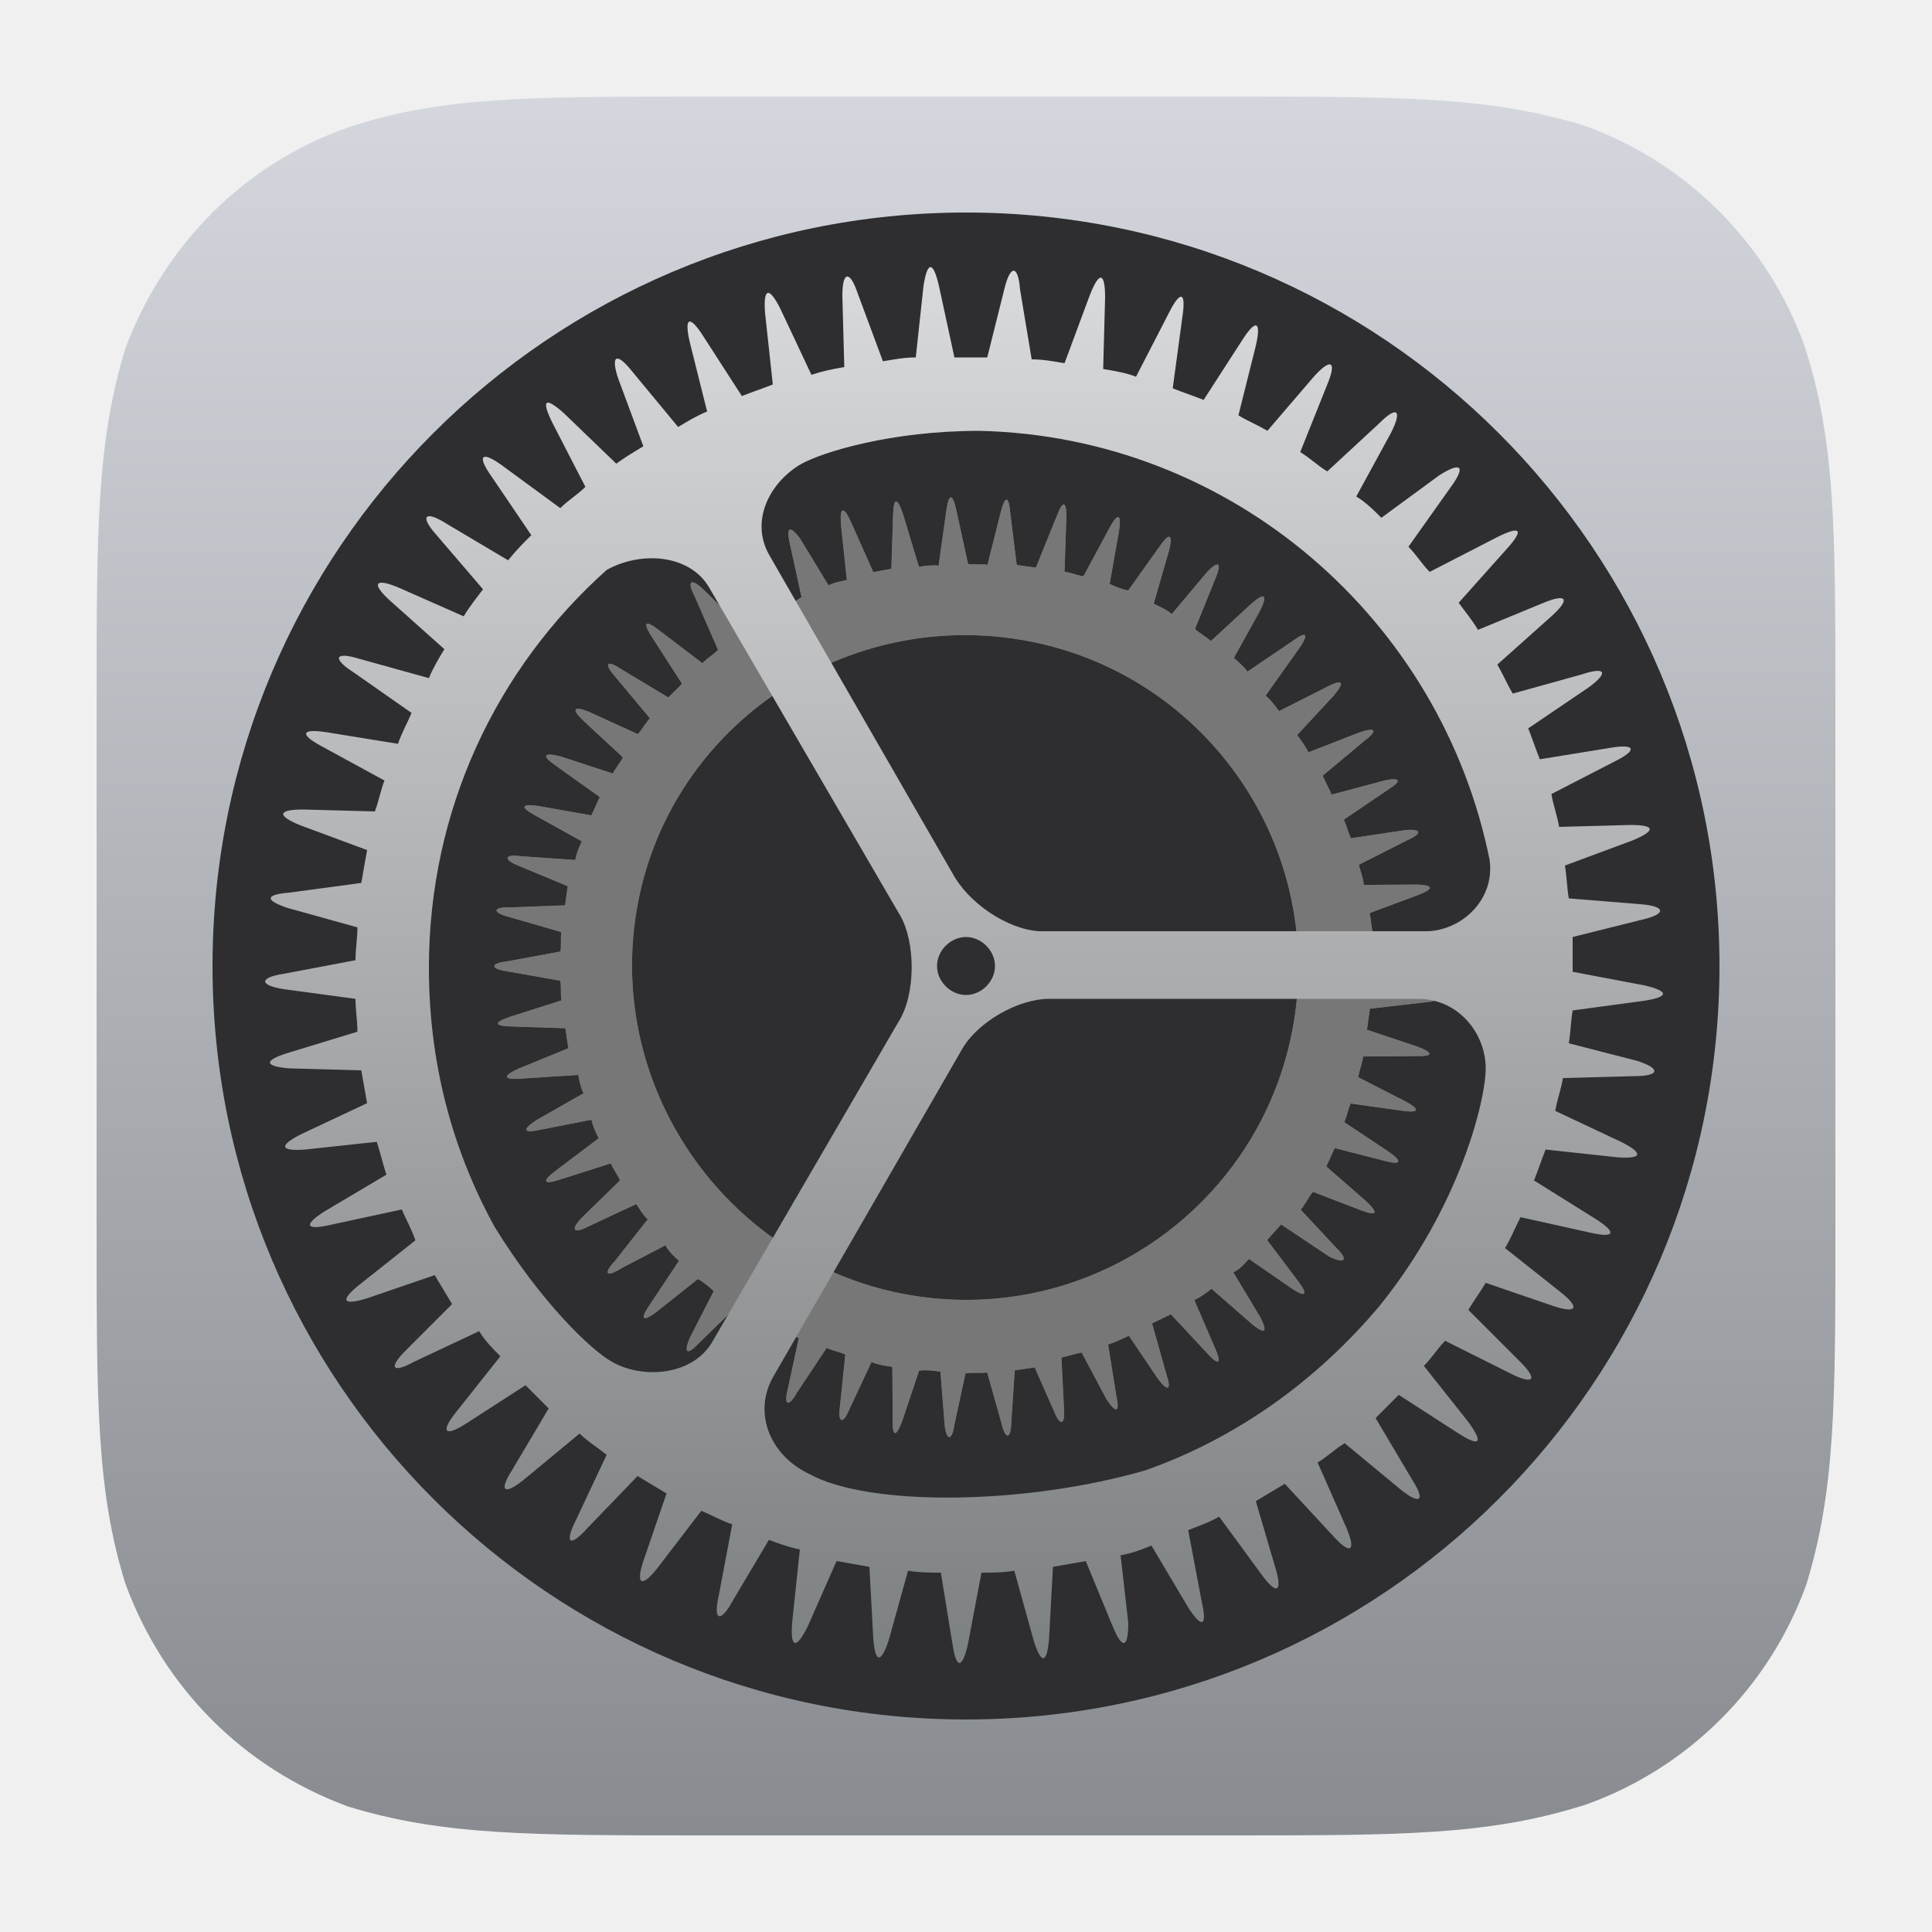
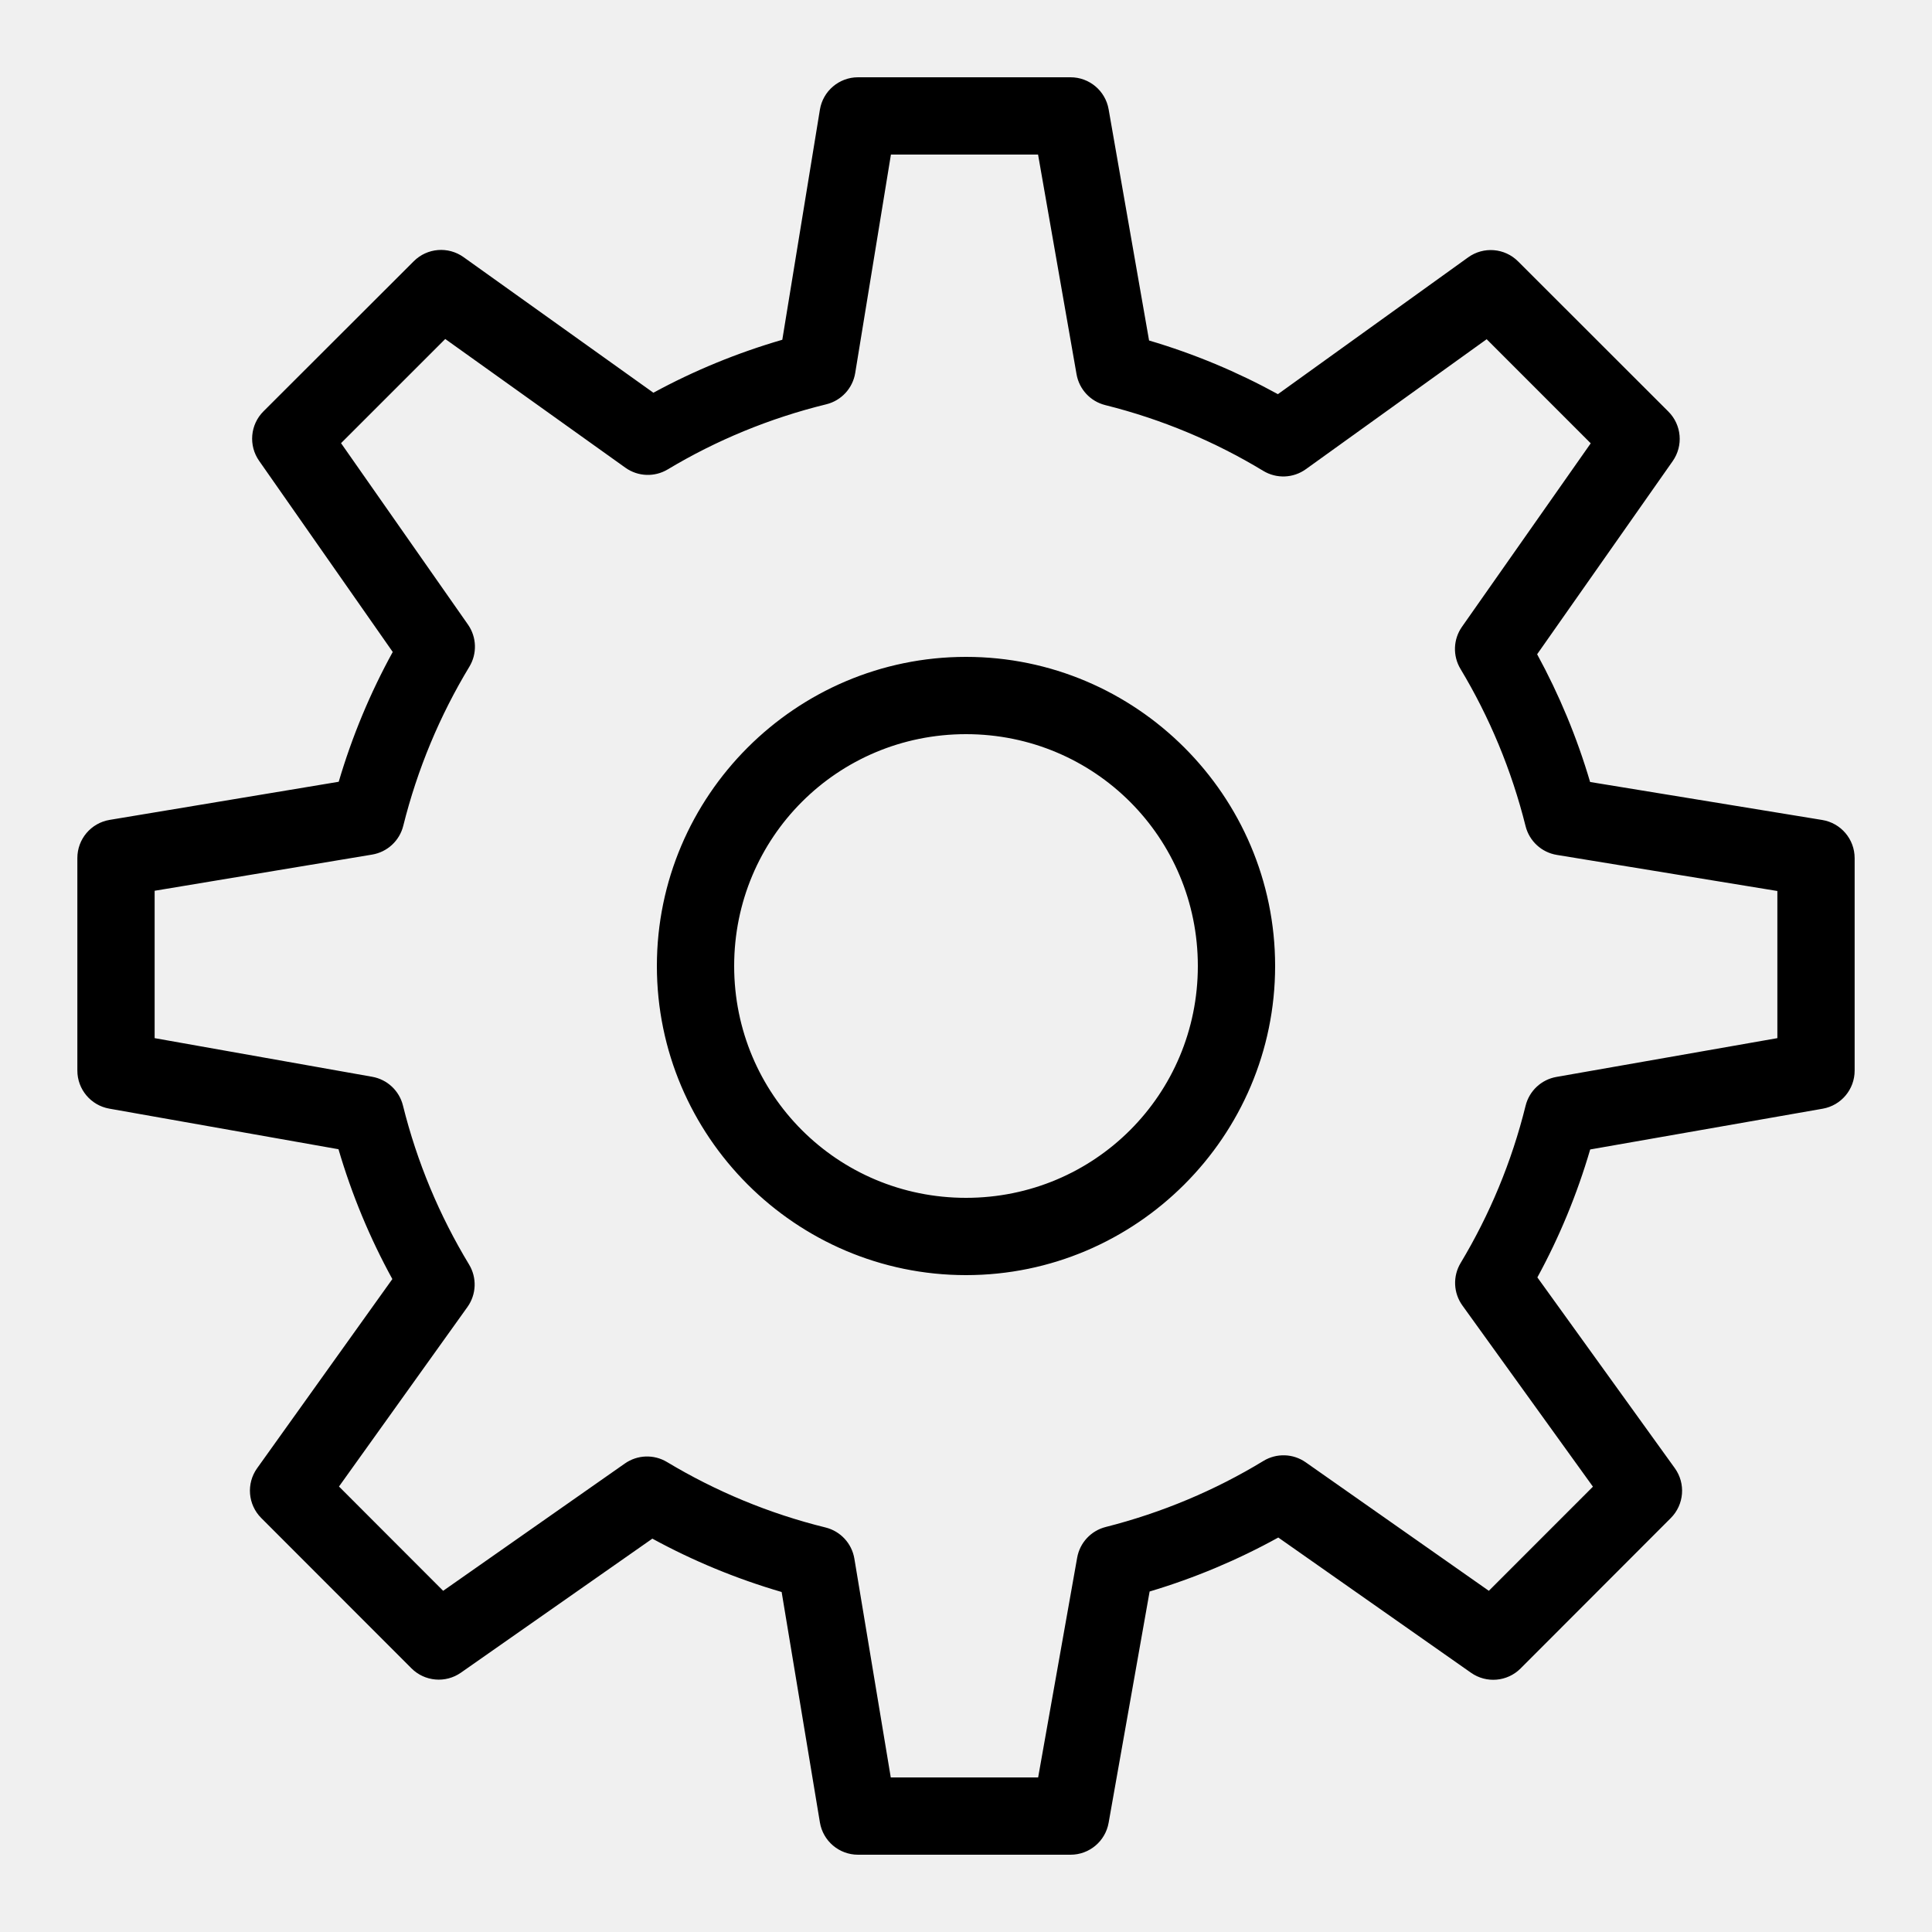
- <svg xmlns="http://www.w3.org/2000/svg" id="Layer_1" style="enable-background:new 0 0 100 100;" version="1.1" viewBox="0 0 100 100" xml:space="preserve">
-   <style type="text/css">
- 	.st0{fill:url(#Background_13_);}
- 	.st1{fill:url(#path-2_7_);}
- 	.st2{filter:url(#Adobe_OpacityMaskFilter);}
- 	.st3{fill:#FFFFFF;}
- 	.st4{mask:url(#mask-3_1_);fill:#FFFFFF;}
- 	.st5{fill:url(#SVGID_1_);}
- 	.st6{fill:#1E1E1F;}
- 	.st7{fill:url(#Oval_6_);}
- 	.st8{stroke:#000000;stroke-width:0.3;}
- 	.st9{fill:#2B2A2A;}
- 	.st10{fill:#FF9500;}
- 	.st11{fill:url(#Background_14_);}
- 	.st12{fill:url(#path-2_8_);}
- 	.st13{filter:url(#Adobe_OpacityMaskFilter_1_);}
- 	.st14{mask:url(#mask-3_2_);}
- 	.st15{fill:#FFFFFF;fill-opacity:0.7;}
- 	.st16{fill:url(#Background_15_);}
- 	.st17{fill:url(#Background_16_);}
- 	.st18{fill:url(#Background_17_);}
- 	.st19{filter:url(#Adobe_OpacityMaskFilter_2_);}
- 	.st20{mask:url(#mask-2_6_);fill-opacity:0.29;}
- 	.st21{filter:url(#Adobe_OpacityMaskFilter_3_);}
- 	.st22{mask:url(#mask-2_5_);}
- 	.st23{fill:url(#path-4_2_);}
- 	.st24{filter:url(#Adobe_OpacityMaskFilter_4_);}
- 	.st25{mask:url(#mask-2_4_);}
- 	.st26{fill:#AAAAAA;}
- 	.st27{fill:url(#Background_18_);}
- 	.st28{fill:#141416;}
- 	.st29{filter:url(#Adobe_OpacityMaskFilter_5_);}
- 	.st30{mask:url(#mask-2_3_);fill:url(#Chart_1_);stroke:#FFFFFF;stroke-width:0.75;}
- 	.st31{filter:url(#Adobe_OpacityMaskFilter_6_);}
- 	.st32{mask:url(#mask-2_2_);}
- 	.st33{fill:#01A6F1;}
- 	.st34{filter:url(#Adobe_OpacityMaskFilter_7_);}
- 	.st35{mask:url(#mask-2_1_);fill:#777778;}
- 	.st36{fill:url(#Background_19_);}
- 	.st37{fill:#2E2E30;}
- 	.st38{fill:#7F7F7F;}
- 	.st39{fill:#777777;}
- 	.st40{fill:none;}
- 	.st41{fill:url(#SVGID_2_);}
- 	.st42{fill:url(#Oval_7_);}
- 	.st43{filter:url(#Adobe_OpacityMaskFilter_8_);}
- 	.st44{mask:url(#mask-3_3_);fill:#FF1414;}
- 	.st45{filter:url(#Adobe_OpacityMaskFilter_9_);}
- 	.st46{mask:url(#mask-2_8_);}
- 	.st47{fill:#1BADF8;}
- 	.st48{fill:#63DA38;}
- 	.st49{filter:url(#Adobe_OpacityMaskFilter_10_);}
- 	.st50{mask:url(#mask-2_7_);}
- 	.st51{fill:#B7B7B7;}
- 	.st52{filter:url(#Adobe_OpacityMaskFilter_11_);}
- 	.st53{mask:url(#mask-2_24_);fill:url(#Red_1_);}
- 	.st54{filter:url(#Adobe_OpacityMaskFilter_12_);}
- 	.st55{mask:url(#mask-2_23_);fill:url(#Orange_1_);}
- 	.st56{filter:url(#Adobe_OpacityMaskFilter_13_);}
- 	.st57{mask:url(#mask-2_22_);fill:url(#Yellow_1_);}
- 	.st58{filter:url(#Adobe_OpacityMaskFilter_14_);}
- 	.st59{mask:url(#mask-2_21_);fill:url(#Green_1_);}
- 	.st60{filter:url(#Adobe_OpacityMaskFilter_15_);}
- 	.st61{mask:url(#mask-2_20_);fill:url(#Turquoise_1_);}
- 	.st62{filter:url(#Adobe_OpacityMaskFilter_16_);}
- 	.st63{mask:url(#mask-2_19_);fill:url(#Blue_1_);}
- 	.st64{filter:url(#Adobe_OpacityMaskFilter_17_);}
- 	.st65{mask:url(#mask-2_18_);fill:url(#Purple_1_);}
- 	.st66{filter:url(#Adobe_OpacityMaskFilter_18_);}
- 	.st67{mask:url(#mask-2_17_);fill:url(#Pink_1_);}
- 	.st68{fill:url(#Background_20_);}
- 	.st69{fill:#353535;}
- 	.st70{fill:url(#SVGID_3_);}
- </style>
-   <g id="Symbols_8_">
-     <g id="Graphics-_x2F_-App-Icons-_x2F_-Settings-">
-       <g id="Settings-Icon">
-         <linearGradient gradientTransform="matrix(60 0 0 -60 11151 37581)" gradientUnits="userSpaceOnUse" id="Background_13_" x1="-185.017" x2="-185.017" y1="626.266" y2="624.767">
-           <stop offset="0" style="stop-color:#D3D7DD" />
-           <stop offset="1" style="stop-color:#888C90" />
-         </linearGradient>
-         <path class="st0" d="M63.6,5c9,0,13.5,0,18.4,1.5c5.3,1.9,9.5,6.1,11.4,11.4C95,22.8,95,27.4,95,36.4v27.2     c0,9,0,13.5-1.5,18.4c-1.9,5.3-6.1,9.5-11.4,11.4C77.1,95,72.6,95,63.6,95H36.4c-9,0-13.5,0-18.4-1.5C12.6,91.5,8.5,87.4,6.5,82     C5,77.2,5,72.7,5,63.6V36.4c0-9,0-13.5,1.5-18.4C8.5,12.7,12.6,8.5,18,6.6C22.8,5,27.3,5,36.4,5H63.6z" id="Background_9_" />
-         <circle class="st37" cx="50" cy="50" id="Oval_3_" r="39" />
-         <g id="Shape_3_" transform="translate(30, 30) rotate(8) translate(-30, -30) ">
-           <g>
-             <path d="M52.3,26.1c0.1,0,0.2,0,0.3,0c0.2,0,0.5,0,0.7,0l0.7-2.8c0.2-0.9,0.4-0.8,0.5,0l0.3,2.8l0,0       c0.3,0,0.7,0.1,1,0.1l0,0l1-2.7c0.3-0.8,0.5-0.8,0.5,0.1l-0.1,2.8c0.3,0.1,0.7,0.2,1,0.2l1.3-2.5c0.4-0.8,0.6-0.7,0.5,0.2       l-0.4,2.8l0,0c0.3,0.1,0.7,0.2,1,0.4l0,0l1.5-2.4c0.5-0.7,0.7-0.6,0.5,0.2l-0.7,2.8c0.3,0.2,0.6,0.3,0.9,0.5l1.8-2.2       c0.6-0.7,0.8-0.6,0.5,0.3l-1,2.6l0,0c0.3,0.2,0.6,0.4,0.8,0.6l0,0l2.1-1.9c0.6-0.6,0.8-0.5,0.4,0.3L66,31       c0.3,0.2,0.5,0.4,0.8,0.7l2.3-1.6c0.7-0.5,0.9-0.4,0.4,0.4l-1.6,2.3l0,0c0.2,0.2,0.5,0.5,0.7,0.8l0,0l2.5-1.4       c0.8-0.4,0.9-0.2,0.3,0.4l-1.9,2.1c0.2,0.3,0.4,0.6,0.6,0.9l2.6-1.1c0.8-0.3,0.9-0.1,0.3,0.4l-2.1,1.9l0,0       c0.2,0.3,0.3,0.6,0.5,0.9l2.7-0.8c0.8-0.2,1,0,0.2,0.5l-2.3,1.6c0.1,0.3,0.3,0.6,0.4,1l2.7-0.4c0.9-0.1,0.9,0.1,0.2,0.5       l-2.4,1.3l0,0c0.1,0.3,0.2,0.7,0.3,1l0,0l2.8-0.1c0.9,0,0.9,0.2,0.1,0.5l-2.6,1c0.1,0.3,0.1,0.7,0.1,1l2.7,0.3       c0.9,0.1,0.9,0.3,0,0.5l-2.7,0.7l0,0c0,0.3,0,0.7,0,1c0,0,0,0,0,0.1l0,0l2.7,0.5c0.9,0.2,0.9,0.4,0,0.5l-2.7,0.4       c0,0.4-0.1,0.7-0.1,1.1l2.6,0.9c0.8,0.3,0.8,0.5-0.1,0.5l-2.7,0c-0.1,0.3-0.1,0.7-0.2,1l0,0l2.5,1.2c0.8,0.4,0.7,0.6-0.1,0.5       l-2.7-0.3c-0.1,0.3-0.2,0.7-0.3,1l2.3,1.5c0.7,0.5,0.7,0.7-0.2,0.5l-2.6-0.6l0,0c-0.2,0.3-0.3,0.7-0.5,1l0,0l2.1,1.7       c0.7,0.5,0.6,0.8-0.3,0.5L70.6,58c-0.2,0.3-0.4,0.6-0.6,0.9l1.9,1.9c0.6,0.6,0.5,0.8-0.3,0.4l-2.4-1.2l0,0       c-0.2,0.3-0.4,0.6-0.7,0.8l1.7,2.1c0.5,0.7,0.4,0.9-0.4,0.4l-2.3-1.5c-0.3,0.3-0.5,0.5-0.8,0.7l1.4,2.3       c0.5,0.8,0.3,0.9-0.4,0.3l-2.1-1.7l0,0c-0.3,0.2-0.6,0.4-0.9,0.6l1.1,2.5c0.4,0.8,0.2,0.9-0.4,0.3l-1.8-2       c-0.3,0.2-0.6,0.4-1,0.6l0.8,2.6c0.3,0.8,0.1,0.9-0.5,0.2l-1.6-2.2l0,0c-0.3,0.1-0.7,0.3-1,0.4l0,0l0.5,2.6       c0.2,0.9-0.1,0.9-0.5,0.2L59,67.1c-0.3,0.1-0.7,0.2-1,0.3l0.2,2.7c0.1,0.9-0.2,0.9-0.5,0.1l-1.1-2.5l0,0       c-0.3,0.1-0.7,0.1-1.1,0.2l0,0l-0.2,2.7c0,0.9-0.3,0.9-0.5,0.1L54.2,68c-0.4,0-0.7,0-1.1,0.1l-0.5,2.7c-0.2,0.9-0.4,0.9-0.5,0       l-0.4-2.7l0,0c-0.4,0-0.7,0-1.1-0.1l0,0l-0.8,2.6c-0.2,0.8-0.5,0.8-0.5-0.1l-0.1-2.7c-0.4-0.1-0.7-0.1-1-0.2L47,70.1       c-0.3,0.8-0.6,0.8-0.5-0.1l0.2-2.7c-0.3-0.1-0.7-0.2-1-0.3l0,0l-1.4,2.4c-0.4,0.8-0.7,0.7-0.5-0.2l0.5-2.7       c-0.3-0.1-0.6-0.3-1-0.4l-1.7,2.2c-0.5,0.7-0.7,0.6-0.5-0.2l0.9-2.6l0,0c-0.3-0.2-0.6-0.4-0.9-0.5l0,0l-1.9,2       c-0.6,0.6-0.8,0.5-0.4-0.3l1.2-2.5c-0.3-0.2-0.6-0.4-0.8-0.7L37.1,65c-0.7,0.6-0.9,0.4-0.4-0.3l1.4-2.4l0,0       c-0.3-0.2-0.5-0.5-0.7-0.7l0,0l-2.3,1.5c-0.7,0.5-0.9,0.3-0.4-0.4l1.7-2.2c-0.2-0.3-0.4-0.5-0.6-0.8l-2.5,1.2       c-0.8,0.4-0.9,0.2-0.3-0.4l2-2l0,0c-0.2-0.3-0.4-0.6-0.5-0.9l-2.6,0.9c-0.8,0.3-0.9,0.1-0.2-0.5l2.2-1.7       c-0.2-0.3-0.3-0.6-0.4-0.9L30.6,56c-0.9,0.2-1,0-0.2-0.5l2.4-1.4l0,0c-0.1-0.3-0.2-0.7-0.3-1l0,0l-2.8,0.3       c-0.9,0.1-0.9-0.1-0.1-0.5l2.5-1.2c-0.1-0.3-0.1-0.7-0.2-1l-2.8-0.1c-0.9,0-0.9-0.3-0.1-0.5l2.7-0.9l0,0c0-0.3-0.1-0.7-0.1-1       l0,0l-2.8-0.4c-0.9-0.1-0.9-0.4,0-0.5l2.8-0.5c0-0.3,0-0.7,0-1l-2.7-0.7c-0.8-0.2-0.8-0.5,0.1-0.5l2.8-0.2l0,0       c0-0.3,0.1-0.7,0.2-1l0,0l-2.6-1c-0.8-0.3-0.8-0.5,0.1-0.5l2.8,0.1c0.1-0.3,0.2-0.7,0.3-1l-2.5-1.3c-0.8-0.4-0.7-0.6,0.2-0.5       l2.8,0.5l0,0c0.1-0.3,0.3-0.6,0.4-0.9l0,0l-2.3-1.6c-0.7-0.5-0.6-0.7,0.2-0.5l2.7,0.8c0.2-0.3,0.3-0.6,0.5-0.9l-2.1-1.9       c-0.7-0.6-0.5-0.8,0.3-0.4l2.6,1.1l0,0c0.2-0.3,0.4-0.5,0.6-0.8l0,0l-1.9-2.2c-0.6-0.7-0.4-0.8,0.3-0.4l2.5,1.4       c0.2-0.3,0.5-0.5,0.7-0.8L36,30c-0.5-0.7-0.3-0.9,0.4-0.4l2.3,1.7l0,0c0.2-0.2,0.5-0.4,0.8-0.6l-1.3-2.5       c-0.4-0.8-0.2-0.9,0.4-0.3l2.1,2c0.3-0.2,0.6-0.4,0.8-0.6l-1-2.7c-0.3-0.8-0.1-0.9,0.5-0.3l1.8,2.2l0,0       c0.3-0.2,0.6-0.3,0.9-0.4l0,0L43,25.3c-0.2-0.9,0-1,0.5-0.2l1.5,2.4c0.3-0.1,0.6-0.2,0.9-0.3l-0.3-2.8       c-0.1-0.9,0.1-0.9,0.5-0.1l1.2,2.6l0,0c0.3-0.1,0.7-0.2,1-0.2l0,0l0-2.9c0-0.9,0.2-0.9,0.5-0.1l1,2.7c0.3,0,0.7-0.1,1-0.1       l0.3-2.8c0.1-0.9,0.3-0.9,0.5,0L52.3,26.1L52.3,26.1z M52.6,64.3c9.5,0,17.2-7.7,17.2-17.2s-7.7-17.2-17.2-17.2       S35.3,37.5,35.3,47S43.1,64.3,52.6,64.3z" id="path-3_14_" />
-           </g>
-           <g>
-             <path class="st38" d="M52.3,26.1c0.1,0,0.2,0,0.3,0c0.2,0,0.5,0,0.7,0l0.7-2.8c0.2-0.9,0.4-0.8,0.5,0l0.3,2.8       l0,0c0.3,0,0.7,0.1,1,0.1l0,0l1-2.7c0.3-0.8,0.5-0.8,0.5,0.1l-0.1,2.8c0.3,0.1,0.7,0.2,1,0.2l1.3-2.5c0.4-0.8,0.6-0.7,0.5,0.2       l-0.4,2.8l0,0c0.3,0.1,0.7,0.2,1,0.4l0,0l1.5-2.4c0.5-0.7,0.7-0.6,0.5,0.2l-0.7,2.8c0.3,0.2,0.6,0.3,0.9,0.5l1.8-2.2       c0.6-0.7,0.8-0.6,0.5,0.3l-1,2.6l0,0c0.3,0.2,0.6,0.4,0.8,0.6l0,0l2.1-1.9c0.6-0.6,0.8-0.5,0.4,0.3L66,31       c0.3,0.2,0.5,0.4,0.8,0.7l2.3-1.6c0.7-0.5,0.9-0.4,0.4,0.4l-1.6,2.3l0,0c0.2,0.2,0.5,0.5,0.7,0.8l0,0l2.5-1.4       c0.8-0.4,0.9-0.2,0.3,0.4l-1.9,2.1c0.2,0.3,0.4,0.6,0.6,0.9l2.6-1.1c0.8-0.3,0.9-0.1,0.3,0.4l-2.1,1.9l0,0       c0.2,0.3,0.3,0.6,0.5,0.9l2.7-0.8c0.8-0.2,1,0,0.2,0.5l-2.3,1.6c0.1,0.3,0.3,0.6,0.4,1l2.7-0.4c0.9-0.1,0.9,0.1,0.2,0.5       l-2.4,1.3l0,0c0.1,0.3,0.2,0.7,0.3,1l0,0l2.8-0.1c0.9,0,0.9,0.2,0.1,0.5l-2.6,1c0.1,0.3,0.1,0.7,0.1,1l2.7,0.3       c0.9,0.1,0.9,0.3,0,0.5l-2.7,0.7l0,0c0,0.3,0,0.7,0,1c0,0,0,0,0,0.1l0,0l2.7,0.5c0.9,0.2,0.9,0.4,0,0.5l-2.7,0.4       c0,0.4-0.1,0.7-0.1,1.1l2.6,0.9c0.8,0.3,0.8,0.5-0.1,0.5l-2.7,0c-0.1,0.3-0.1,0.7-0.2,1l0,0l2.5,1.2c0.8,0.4,0.7,0.6-0.1,0.5       l-2.7-0.3c-0.1,0.3-0.2,0.7-0.3,1l2.3,1.5c0.7,0.5,0.7,0.7-0.2,0.5l-2.6-0.6l0,0c-0.2,0.3-0.3,0.7-0.5,1l0,0l2.1,1.7       c0.7,0.5,0.6,0.8-0.3,0.5L70.6,58c-0.2,0.3-0.4,0.6-0.6,0.9l1.9,1.9c0.6,0.6,0.5,0.8-0.3,0.4l-2.4-1.2l0,0       c-0.2,0.3-0.4,0.6-0.7,0.8l1.7,2.1c0.5,0.7,0.4,0.9-0.4,0.4l-2.3-1.5c-0.3,0.3-0.5,0.5-0.8,0.7l1.4,2.3       c0.5,0.8,0.3,0.9-0.4,0.3l-2.1-1.7l0,0c-0.3,0.2-0.6,0.4-0.9,0.6l1.1,2.5c0.4,0.8,0.2,0.9-0.4,0.3l-1.8-2       c-0.3,0.2-0.6,0.4-1,0.6l0.8,2.6c0.3,0.8,0.1,0.9-0.5,0.2l-1.6-2.2l0,0c-0.3,0.1-0.7,0.3-1,0.4l0,0l0.5,2.6       c0.2,0.9-0.1,0.9-0.5,0.2L59,67.1c-0.3,0.1-0.7,0.2-1,0.3l0.2,2.7c0.1,0.9-0.2,0.9-0.5,0.1l-1.1-2.5l0,0       c-0.3,0.1-0.7,0.1-1.1,0.2l0,0l-0.2,2.7c0,0.9-0.3,0.9-0.5,0.1L54.2,68c-0.4,0-0.7,0-1.1,0.1l-0.5,2.7c-0.2,0.9-0.4,0.9-0.5,0       l-0.4-2.7l0,0c-0.4,0-0.7,0-1.1-0.1l0,0l-0.8,2.6c-0.2,0.8-0.5,0.8-0.5-0.1l-0.1-2.7c-0.4-0.1-0.7-0.1-1-0.2L47,70.1       c-0.3,0.8-0.6,0.8-0.5-0.1l0.2-2.7c-0.3-0.1-0.7-0.2-1-0.3l0,0l-1.4,2.4c-0.4,0.8-0.7,0.7-0.5-0.2l0.5-2.7       c-0.3-0.1-0.6-0.3-1-0.4l-1.7,2.2c-0.5,0.7-0.7,0.6-0.5-0.2l0.9-2.6l0,0c-0.3-0.2-0.6-0.4-0.9-0.5l0,0l-1.9,2       c-0.6,0.6-0.8,0.5-0.4-0.3l1.2-2.5c-0.3-0.2-0.6-0.4-0.8-0.7L37.1,65c-0.7,0.6-0.9,0.4-0.4-0.3l1.4-2.4l0,0       c-0.3-0.2-0.5-0.5-0.7-0.7l0,0l-2.3,1.5c-0.7,0.5-0.9,0.3-0.4-0.4l1.7-2.2c-0.2-0.3-0.4-0.5-0.6-0.8l-2.5,1.2       c-0.8,0.4-0.9,0.2-0.3-0.4l2-2l0,0c-0.2-0.3-0.4-0.6-0.5-0.9l-2.6,0.9c-0.8,0.3-0.9,0.1-0.2-0.5l2.2-1.7       c-0.2-0.3-0.3-0.6-0.4-0.9L30.6,56c-0.9,0.2-1,0-0.2-0.5l2.4-1.4l0,0c-0.1-0.3-0.2-0.7-0.3-1l0,0l-2.8,0.3       c-0.9,0.1-0.9-0.1-0.1-0.5l2.5-1.2c-0.1-0.3-0.1-0.7-0.2-1l-2.8-0.1c-0.9,0-0.9-0.3-0.1-0.5l2.7-0.9l0,0c0-0.3-0.1-0.7-0.1-1       l0,0l-2.8-0.4c-0.9-0.1-0.9-0.4,0-0.5l2.8-0.5c0-0.3,0-0.7,0-1l-2.7-0.7c-0.8-0.2-0.8-0.5,0.1-0.5l2.8-0.2l0,0       c0-0.3,0.1-0.7,0.2-1l0,0l-2.6-1c-0.8-0.3-0.8-0.5,0.1-0.5l2.8,0.1c0.1-0.3,0.2-0.7,0.3-1l-2.5-1.3c-0.8-0.4-0.7-0.6,0.2-0.5       l2.8,0.5l0,0c0.1-0.3,0.3-0.6,0.4-0.9l0,0l-2.3-1.6c-0.7-0.5-0.6-0.7,0.2-0.5l2.7,0.8c0.2-0.3,0.3-0.6,0.5-0.9l-2.1-1.9       c-0.7-0.6-0.5-0.8,0.3-0.4l2.6,1.1l0,0c0.2-0.3,0.4-0.5,0.6-0.8l0,0l-1.9-2.2c-0.6-0.7-0.4-0.8,0.3-0.4l2.5,1.4       c0.2-0.3,0.5-0.5,0.7-0.8L36,30c-0.5-0.7-0.3-0.9,0.4-0.4l2.3,1.7l0,0c0.2-0.2,0.5-0.4,0.8-0.6l-1.3-2.5       c-0.4-0.8-0.2-0.9,0.4-0.3l2.1,2c0.3-0.2,0.6-0.4,0.8-0.6l-1-2.7c-0.3-0.8-0.1-0.9,0.5-0.3l1.8,2.2l0,0       c0.3-0.2,0.6-0.3,0.9-0.4l0,0L43,25.3c-0.2-0.9,0-1,0.5-0.2l1.5,2.4c0.3-0.1,0.6-0.2,0.9-0.3l-0.3-2.8       c-0.1-0.9,0.1-0.9,0.5-0.1l1.2,2.6l0,0c0.3-0.1,0.7-0.2,1-0.2l0,0l0-2.9c0-0.9,0.2-0.9,0.5-0.1l1,2.7c0.3,0,0.7-0.1,1-0.1       l0.3-2.8c0.1-0.9,0.3-0.9,0.5,0L52.3,26.1L52.3,26.1z M52.6,64.3c9.5,0,17.2-7.7,17.2-17.2s-7.7-17.2-17.2-17.2       S35.3,37.5,35.3,47S43.1,64.3,52.6,64.3z" id="path-3_4_" />
-           </g>
-           <g>
-             <path class="st39" d="M52.3,26.1c0.1,0,0.2,0,0.3,0c0.2,0,0.5,0,0.7,0l0.7-2.8c0.2-0.9,0.4-0.8,0.5,0l0.3,2.8       l0,0c0.3,0,0.7,0.1,1,0.1l0,0l1-2.7c0.3-0.8,0.5-0.8,0.5,0.1l-0.1,2.8c0.3,0.1,0.7,0.2,1,0.2l1.3-2.5c0.4-0.8,0.6-0.7,0.5,0.2       l-0.4,2.8l0,0c0.3,0.1,0.7,0.2,1,0.4l0,0l1.5-2.4c0.5-0.7,0.7-0.6,0.5,0.2l-0.7,2.8c0.3,0.2,0.6,0.3,0.9,0.5l1.8-2.2       c0.6-0.7,0.8-0.6,0.5,0.3l-1,2.6l0,0c0.3,0.2,0.6,0.4,0.8,0.6l0,0l2.1-1.9c0.6-0.6,0.8-0.5,0.4,0.3L66,31       c0.3,0.2,0.5,0.4,0.8,0.7l2.3-1.6c0.7-0.5,0.9-0.4,0.4,0.4l-1.6,2.3l0,0c0.2,0.2,0.5,0.5,0.7,0.8l0,0l2.5-1.4       c0.8-0.4,0.9-0.2,0.3,0.4l-1.9,2.1c0.2,0.3,0.4,0.6,0.6,0.9l2.6-1.1c0.8-0.3,0.9-0.1,0.3,0.4l-2.1,1.9l0,0       c0.2,0.3,0.3,0.6,0.5,0.9l2.7-0.8c0.8-0.2,1,0,0.2,0.5l-2.3,1.6c0.1,0.3,0.3,0.6,0.4,1l2.7-0.4c0.9-0.1,0.9,0.1,0.2,0.5       l-2.4,1.3l0,0c0.1,0.3,0.2,0.7,0.3,1l0,0l2.8-0.1c0.9,0,0.9,0.2,0.1,0.5l-2.6,1c0.1,0.3,0.1,0.7,0.1,1l2.7,0.3       c0.9,0.1,0.9,0.3,0,0.5l-2.7,0.7l0,0c0,0.3,0,0.7,0,1c0,0,0,0,0,0.1l0,0l2.7,0.5c0.9,0.2,0.9,0.4,0,0.5l-2.7,0.4       c0,0.4-0.1,0.7-0.1,1.1l2.6,0.9c0.8,0.3,0.8,0.5-0.1,0.5l-2.7,0c-0.1,0.3-0.1,0.7-0.2,1l0,0l2.5,1.2c0.8,0.4,0.7,0.6-0.1,0.5       l-2.7-0.3c-0.1,0.3-0.2,0.7-0.3,1l2.3,1.5c0.7,0.5,0.7,0.7-0.2,0.5l-2.6-0.6l0,0c-0.2,0.3-0.3,0.7-0.5,1l0,0l2.1,1.7       c0.7,0.5,0.6,0.8-0.3,0.5L70.6,58c-0.2,0.3-0.4,0.6-0.6,0.9l1.9,1.9c0.6,0.6,0.5,0.8-0.3,0.4l-2.4-1.2l0,0       c-0.2,0.3-0.4,0.6-0.7,0.8l1.7,2.1c0.5,0.7,0.4,0.9-0.4,0.4l-2.3-1.5c-0.3,0.3-0.5,0.5-0.8,0.7l1.4,2.3       c0.5,0.8,0.3,0.9-0.4,0.3l-2.1-1.7l0,0c-0.3,0.2-0.6,0.4-0.9,0.6l1.1,2.5c0.4,0.8,0.2,0.9-0.4,0.3l-1.8-2       c-0.3,0.2-0.6,0.4-1,0.6l0.8,2.6c0.3,0.8,0.1,0.9-0.5,0.2l-1.6-2.2l0,0c-0.3,0.1-0.7,0.3-1,0.4l0,0l0.5,2.6       c0.2,0.9-0.1,0.9-0.5,0.2L59,67.1c-0.3,0.1-0.7,0.2-1,0.3l0.2,2.7c0.1,0.9-0.2,0.9-0.5,0.1l-1.1-2.5l0,0       c-0.3,0.1-0.7,0.1-1.1,0.2l0,0l-0.2,2.7c0,0.9-0.3,0.9-0.5,0.1L54.2,68c-0.4,0-0.7,0-1.1,0.1l-0.5,2.7c-0.2,0.9-0.4,0.9-0.5,0       l-0.4-2.7l0,0c-0.4,0-0.7,0-1.1-0.1l0,0l-0.8,2.6c-0.2,0.8-0.5,0.8-0.5-0.1l-0.1-2.7c-0.4-0.1-0.7-0.1-1-0.2L47,70.1       c-0.3,0.8-0.6,0.8-0.5-0.1l0.2-2.7c-0.3-0.1-0.7-0.2-1-0.3l0,0l-1.4,2.4c-0.4,0.8-0.7,0.7-0.5-0.2l0.5-2.7       c-0.3-0.1-0.6-0.3-1-0.4l-1.7,2.2c-0.5,0.7-0.7,0.6-0.5-0.2l0.9-2.6l0,0c-0.3-0.2-0.6-0.4-0.9-0.5l0,0l-1.9,2       c-0.6,0.6-0.8,0.5-0.4-0.3l1.2-2.5c-0.3-0.2-0.6-0.4-0.8-0.7L37.1,65c-0.7,0.6-0.9,0.4-0.4-0.3l1.4-2.4l0,0       c-0.3-0.2-0.5-0.5-0.7-0.7l0,0l-2.3,1.5c-0.7,0.5-0.9,0.3-0.4-0.4l1.7-2.2c-0.2-0.3-0.4-0.5-0.6-0.8l-2.5,1.2       c-0.8,0.4-0.9,0.2-0.3-0.4l2-2l0,0c-0.2-0.3-0.4-0.6-0.5-0.9l-2.6,0.9c-0.8,0.3-0.9,0.1-0.2-0.5l2.2-1.7       c-0.2-0.3-0.3-0.6-0.4-0.9L30.6,56c-0.9,0.2-1,0-0.2-0.5l2.4-1.4l0,0c-0.1-0.3-0.2-0.7-0.3-1l0,0l-2.8,0.3       c-0.9,0.1-0.9-0.1-0.1-0.5l2.5-1.2c-0.1-0.3-0.1-0.7-0.2-1l-2.8-0.1c-0.9,0-0.9-0.3-0.1-0.5l2.7-0.9l0,0c0-0.3-0.1-0.7-0.1-1       l0,0l-2.8-0.4c-0.9-0.1-0.9-0.4,0-0.5l2.8-0.5c0-0.3,0-0.7,0-1l-2.7-0.7c-0.8-0.2-0.8-0.5,0.1-0.5l2.8-0.2l0,0       c0-0.3,0.1-0.7,0.2-1l0,0l-2.6-1c-0.8-0.3-0.8-0.5,0.1-0.5l2.8,0.1c0.1-0.3,0.2-0.7,0.3-1l-2.5-1.3c-0.8-0.4-0.7-0.6,0.2-0.5       l2.8,0.5l0,0c0.1-0.3,0.3-0.6,0.4-0.9l0,0l-2.3-1.6c-0.7-0.5-0.6-0.7,0.2-0.5l2.7,0.8c0.2-0.3,0.3-0.6,0.5-0.9l-2.1-1.9       c-0.7-0.6-0.5-0.8,0.3-0.4l2.6,1.1l0,0c0.2-0.3,0.4-0.5,0.6-0.8l0,0l-1.9-2.2c-0.6-0.7-0.4-0.8,0.3-0.4l2.5,1.4       c0.2-0.3,0.5-0.5,0.7-0.8L36,30c-0.5-0.7-0.3-0.9,0.4-0.4l2.3,1.7l0,0c0.2-0.2,0.5-0.4,0.8-0.6l-1.3-2.5       c-0.4-0.8-0.2-0.9,0.4-0.3l2.1,2c0.3-0.2,0.6-0.4,0.8-0.6l-1-2.7c-0.3-0.8-0.1-0.9,0.5-0.3l1.8,2.2l0,0       c0.3-0.2,0.6-0.3,0.9-0.4l0,0L43,25.3c-0.2-0.9,0-1,0.5-0.2l1.5,2.4c0.3-0.1,0.6-0.2,0.9-0.3l-0.3-2.8       c-0.1-0.9,0.1-0.9,0.5-0.1l1.2,2.6l0,0c0.3-0.1,0.7-0.2,1-0.2l0,0l0-2.9c0-0.9,0.2-0.9,0.5-0.1l1,2.7c0.3,0,0.7-0.1,1-0.1       l0.3-2.8c0.1-0.9,0.3-0.9,0.5,0L52.3,26.1L52.3,26.1z M52.6,64.3c9.5,0,17.2-7.7,17.2-17.2s-7.7-17.2-17.2-17.2       S35.3,37.5,35.3,47S43.1,64.3,52.6,64.3z" id="path-3_15_" />
-           </g>
-         </g>
-         <g id="Shape_1_">
-           <g>
-             <path class="st40" d="M73.4,51.7H54.3c-1.6,0-3.7,1.1-4.5,2.6l-9.8,17c-1.1,1.8-0.2,4,1.9,5c3.1,1.7,11.2,1.6,17.4-0.2       c4.8-1.7,8.9-4.7,12.1-8.5c4.2-5.3,5.5-10.7,5.5-12.3C76.9,53.5,75.5,51.7,73.4,51.7z" />
-             <circle class="st40" cx="50" cy="50" r="1.5" />
-             <linearGradient gradientTransform="matrix(48.1623 0 0 -48.1543 8919.593 30230.769)" gradientUnits="userSpaceOnUse" id="SVGID_1_" x1="-184.161" x2="-184.161" y1="627.5" y2="626">
-               <stop offset="0" style="stop-color:#D9DADB" />
-               <stop offset="1" style="stop-color:#7D8082" />
-             </linearGradient>
-             <path class="st5" d="M85.1,51.8c1.3-0.2,1.3-0.5,0-0.8l-3.7-0.7c0-0.1,0-0.2,0-0.3c0-0.5,0-1,0-1.5l3.6-0.9       c1.3-0.3,1.2-0.7-0.1-0.8l-3.7-0.3c-0.1-0.6-0.1-1.1-0.2-1.7l3.5-1.3c1.2-0.5,1.2-0.8-0.1-0.8l-3.7,0.1       c-0.1-0.6-0.3-1.1-0.4-1.7l3.3-1.7c1.2-0.6,1-0.9-0.2-0.7l-3.7,0.6c-0.2-0.5-0.4-1.1-0.6-1.6l3.1-2.1c1.1-0.8,0.9-1.1-0.3-0.7       l-3.6,1c-0.3-0.5-0.5-1-0.8-1.5l2.8-2.5c1-0.9,0.8-1.2-0.4-0.7l-3.4,1.4c-0.3-0.5-0.7-1-1-1.4l2.5-2.8c0.9-1,0.7-1.2-0.5-0.6       L74,29.6c-0.4-0.4-0.7-0.9-1.1-1.3l2.2-3.1c0.8-1.1,0.5-1.3-0.6-0.6l-3,2.2c-0.4-0.4-0.8-0.8-1.3-1.1l1.8-3.3       c0.6-1.2,0.3-1.4-0.6-0.5l-2.7,2.5c-0.5-0.3-0.9-0.7-1.4-1l1.4-3.5c0.5-1.2,0.2-1.4-0.7-0.4l-2.4,2.8c-0.5-0.3-1-0.5-1.5-0.8       l0.9-3.6c0.3-1.3,0-1.4-0.7-0.3l-2,3.1c-0.5-0.2-1.1-0.4-1.6-0.6l0.5-3.7c0.2-1.3-0.1-1.4-0.7-0.2l-1.7,3.3       c-0.5-0.2-1.1-0.3-1.7-0.4l0.1-3.7c0-1.3-0.3-1.4-0.8-0.1l-1.3,3.5c-0.6-0.1-1.1-0.2-1.7-0.2L52.8,15c-0.1-1.3-0.5-1.3-0.8-0.1       l-0.9,3.6c-0.4,0-0.8,0-1.2,0c-0.2,0-0.4,0-0.5,0l-0.8-3.7c-0.3-1.3-0.6-1.3-0.8,0l-0.4,3.7c-0.6,0-1.1,0.1-1.7,0.2l-1.3-3.5       c-0.4-1.2-0.8-1.2-0.8,0.1l0.1,3.7c-0.6,0.1-1.1,0.2-1.7,0.4l-1.6-3.4c-0.6-1.2-0.9-1.1-0.8,0.2l0.4,3.7       c-0.5,0.2-1.1,0.4-1.6,0.6l-2-3.1c-0.7-1.1-1-1-0.7,0.3l0.9,3.6c-0.5,0.2-1,0.5-1.5,0.8l-2.4-2.9c-0.8-1-1.1-0.8-0.7,0.4       l1.3,3.5c-0.5,0.3-1,0.6-1.4,0.9l-2.7-2.6c-1-0.9-1.2-0.7-0.6,0.5l1.7,3.3c-0.4,0.4-0.9,0.7-1.3,1.1l-3-2.2       c-1.1-0.8-1.3-0.5-0.6,0.5l2.1,3.1c-0.4,0.4-0.8,0.8-1.2,1.3l-3.2-1.9c-1.1-0.7-1.4-0.4-0.5,0.6l2.4,2.8v0       c-0.3,0.4-0.7,0.9-1,1.4l-3.4-1.5c-1.2-0.5-1.4-0.2-0.4,0.7l2.8,2.5c-0.3,0.5-0.6,1-0.8,1.5l-3.6-1c-1.3-0.4-1.4,0-0.3,0.7       l3,2.1c-0.2,0.5-0.5,1-0.7,1.6l-3.7-0.6c-1.3-0.2-1.4,0.1-0.3,0.7l3.3,1.8c-0.2,0.5-0.3,1.1-0.5,1.6l-3.7-0.1       c-1.3,0-1.4,0.3-0.2,0.8l3.5,1.3c-0.1,0.6-0.2,1.1-0.3,1.7L15,46.2c-1.3,0.1-1.3,0.4-0.1,0.8l3.6,1c0,0.6-0.1,1.1-0.1,1.7       l-3.7,0.7c-1.3,0.2-1.3,0.6,0,0.8l3.7,0.5c0,0.6,0.1,1.1,0.1,1.7l-3.6,1.1c-1.3,0.4-1.2,0.7,0.1,0.8l3.7,0.1       c0.1,0.6,0.2,1.1,0.3,1.7l-3.4,1.6c-1.2,0.6-1.1,0.9,0.2,0.8l3.7-0.4c0.2,0.6,0.3,1.1,0.5,1.7l-3.2,1.9c-1.1,0.7-1,1,0.3,0.7       l3.7-0.8c0.2,0.5,0.5,1,0.7,1.6l-2.9,2.3c-1,0.8-0.9,1.1,0.4,0.7l3.5-1.2c0.3,0.5,0.6,1,0.9,1.5L21,69.9       c-0.9,0.9-0.7,1.2,0.4,0.6l3.4-1.6c0.3,0.5,0.7,0.9,1.1,1.3l-2.3,2.9c-0.8,1-0.6,1.3,0.5,0.6l3.1-2c0.4,0.4,0.8,0.8,1.2,1.2       l-1.9,3.2c-0.7,1.1-0.4,1.3,0.6,0.5l2.9-2.4c0.4,0.4,0.9,0.7,1.4,1.1l-1.6,3.4c-0.6,1.2-0.3,1.4,0.6,0.4l2.6-2.7       c0.5,0.3,1,0.6,1.5,0.9l-1.2,3.5c-0.4,1.2-0.1,1.4,0.7,0.4l2.3-3c0.5,0.2,1,0.5,1.6,0.7l-0.7,3.7c-0.3,1.3,0.1,1.4,0.7,0.3       l1.9-3.2c0.5,0.2,1.1,0.4,1.6,0.5L41,84c-0.1,1.3,0.2,1.4,0.8,0.2l1.5-3.4c0.6,0.1,1.1,0.2,1.7,0.3l0.2,3.7       c0.1,1.3,0.4,1.3,0.8,0.1l1-3.6c0.6,0.1,1.2,0.1,1.7,0.1l0.6,3.7c0.2,1.3,0.5,1.3,0.8,0l0.7-3.7c0.6,0,1.1,0,1.7-0.1l1,3.6       c0.4,1.3,0.7,1.2,0.8-0.1l0.2-3.7c0.6-0.1,1.1-0.2,1.7-0.3l1.4,3.4c0.5,1.2,0.8,1.1,0.8-0.2L58,80.5c0.6-0.1,1.1-0.3,1.6-0.5       l1.9,3.2c0.7,1.1,1,1,0.7-0.3l-0.7-3.7c0.5-0.2,1.1-0.4,1.6-0.7l2.2,3c0.8,1.1,1.1,0.9,0.7-0.4L65,77.7c0.5-0.3,1-0.6,1.5-0.9       l2.5,2.7c0.9,1,1.2,0.8,0.7-0.4l-1.5-3.4c0.5-0.3,0.9-0.7,1.4-1l2.9,2.4c1,0.8,1.3,0.6,0.6-0.5l-1.9-3.2       c0.4-0.4,0.8-0.8,1.2-1.2l3.1,2c1.1,0.7,1.3,0.5,0.5-0.6l-2.3-2.9c0.4-0.4,0.7-0.9,1.1-1.3l3.4,1.7c1.2,0.6,1.4,0.3,0.5-0.6       L76,67.8c0.3-0.5,0.6-0.9,0.9-1.4l3.5,1.2c1.2,0.4,1.4,0.1,0.4-0.7l-2.9-2.3c0.3-0.5,0.5-1,0.8-1.6l3.6,0.8       c1.3,0.3,1.4,0,0.3-0.7l-3.2-2c0.2-0.5,0.4-1.1,0.6-1.6l3.7,0.4c1.3,0.1,1.4-0.2,0.2-0.8l-3.4-1.6c0.1-0.6,0.3-1.1,0.4-1.7       l3.7-0.1c1.3,0,1.4-0.4,0.1-0.8L81.2,54c0.1-0.6,0.1-1.1,0.2-1.7L85.1,51.8z M36.9,69.4c-1,1.8-3.6,2-5.2,1.1       c-1.1-0.6-3.7-3.1-6.1-7c-2.2-4-3.4-8.5-3.4-13.4c0-8.2,3.5-15.5,9.2-20.6c1.8-1,4.3-0.8,5.3,0.9l9.9,17       c0.8,1.4,0.8,4.1-0.1,5.5L36.9,69.4z M71.4,67.6c-3.2,3.8-7.3,6.8-12.1,8.5C53.1,77.9,45,78,41.9,76.3c-2.1-1-2.9-3.2-1.9-5       l9.8-17c0.8-1.4,2.9-2.6,4.5-2.6h19.1c2.1,0,3.5,1.8,3.5,3.6C76.9,56.9,75.6,62.4,71.4,67.6z M48.5,50c0-0.8,0.7-1.5,1.5-1.5       c0.8,0,1.5,0.7,1.5,1.5c0,0.8-0.7,1.5-1.5,1.5C49.2,51.5,48.5,50.8,48.5,50z M73.8,48.2l-20,0c-1.7-0.1-3.7-1.5-4.5-3       l-9.5-16.5c-1-1.8,0.1-3.8,1.7-4.7c1.1-0.6,4.6-1.7,9.2-1.7c13.1,0.3,23.9,9.8,26.4,22.2C77.4,46.6,75.6,48.2,73.8,48.2z" />
-           </g>
-         </g>
-       </g>
-     </g>
-   </g>
+ <svg xmlns="http://www.w3.org/2000/svg" viewBox="0 0 50 50" width="28px" height="28px" preserveAspectRatio="xMidYMid meet">
+   <path d="M 22.205 2 A 1 1 0 0 0 21.219 2.838 L 20.246 8.793 C 19.077 9.133 17.961 9.592 16.91 10.164 L 11.996 6.654 A 1 1 0 0 0 10.709 6.76 L 6.818 10.646 A 1 1 0 0 0 6.707 11.928 L 10.164 16.873 C 9.583 17.93 9.114 19.052 8.766 20.232 L 2.836 21.219 A 1 1 0 0 0 2.002 22.205 L 2.002 27.705 A 1 1 0 0 0 2.826 28.691 L 8.76 29.742 C 9.106 30.921 9.573 32.043 10.154 33.102 L 6.654 37.998 A 1 1 0 0 0 6.76 39.285 L 10.648 43.176 A 1 1 0 0 0 11.928 43.289 L 16.883 39.82 C 17.937 40.395 19.055 40.858 20.229 41.201 L 21.219 47.164 A 1 1 0 0 0 22.205 48 L 27.705 48 A 1 1 0 0 0 28.691 47.174 L 29.752 41.188 C 30.921 40.839 32.033 40.37 33.082 39.791 L 38.07 43.291 A 1 1 0 0 0 39.352 43.18 L 43.24 39.287 A 1 1 0 0 0 43.344 37.996 L 39.787 33.059 C 40.356 32.015 40.814 30.909 41.154 29.748 L 47.172 28.693 A 1 1 0 0 0 47.998 27.707 L 47.998 22.207 A 1 1 0 0 0 47.16 21.221 L 41.152 20.238 C 40.81 19.079 40.35 17.975 39.781 16.932 L 43.289 11.934 A 1 1 0 0 0 43.178 10.652 L 39.287 6.764 A 1 1 0 0 0 37.996 6.66 L 33.072 10.201 C 32.023 9.625 30.91 9.158 29.738 8.812 L 28.691 2.828 A 1 1 0 0 0 27.705 2 L 22.205 2 z M 23.057 4 L 26.865 4 L 27.861 9.686 A 1 1 0 0 0 28.604 10.484 C 30.066 10.849 31.44 11.427 32.693 12.186 A 1 1 0 0 0 33.795 12.143 L 38.475 8.779 L 41.168 11.473 L 37.836 16.221 A 1 1 0 0 0 37.797 17.311 C 38.548 18.561 39.118 19.926 39.482 21.381 A 1 1 0 0 0 40.291 22.125 L 45.998 23.059 L 45.998 26.867 L 40.279 27.871 A 1 1 0 0 0 39.482 28.617 C 39.123 30.07 38.552 31.435 37.801 32.686 A 1 1 0 0 0 37.846 33.785 L 41.225 38.475 L 38.531 41.17 L 33.791 37.844 A 1 1 0 0 0 32.697 37.809 C 31.45 38.568 30.075 39.148 28.617 39.518 A 1 1 0 0 0 27.877 40.312 L 26.867 46 L 23.053 46 L 22.111 40.338 A 1 1 0 0 0 21.365 39.531 C 19.902 39.171 18.522 38.594 17.26 37.836 A 1 1 0 0 0 16.172 37.875 L 11.469 41.17 L 8.773 38.471 L 12.098 33.824 A 1 1 0 0 0 12.139 32.725 C 11.373 31.459 10.793 30.079 10.428 28.609 A 1 1 0 0 0 9.633 27.867 L 4.002 26.867 L 4.002 23.053 L 9.629 22.117 A 1 1 0 0 0 10.436 21.373 C 10.804 19.898 11.383 18.519 12.146 17.256 A 1 1 0 0 0 12.111 16.164 L 8.826 11.469 L 11.523 8.773 L 16.186 12.105 A 1 1 0 0 0 17.281 12.148 C 18.537 11.394 19.92 10.822 21.385 10.463 A 1 1 0 0 0 22.133 9.652 L 23.057 4 z M 25 17 C 20.594 17 17 20.594 17 25 C 17 29.406 20.594 33 25 33 C 29.406 33 33 29.406 33 25 C 33 20.594 29.406 17 25 17 z M 25 19 C 28.326 19 31 21.674 31 25 C 31 28.326 28.326 31 25 31 C 21.674 31 19 28.326 19 25 C 19 21.674 21.674 19 25 19 z" />
</svg>
